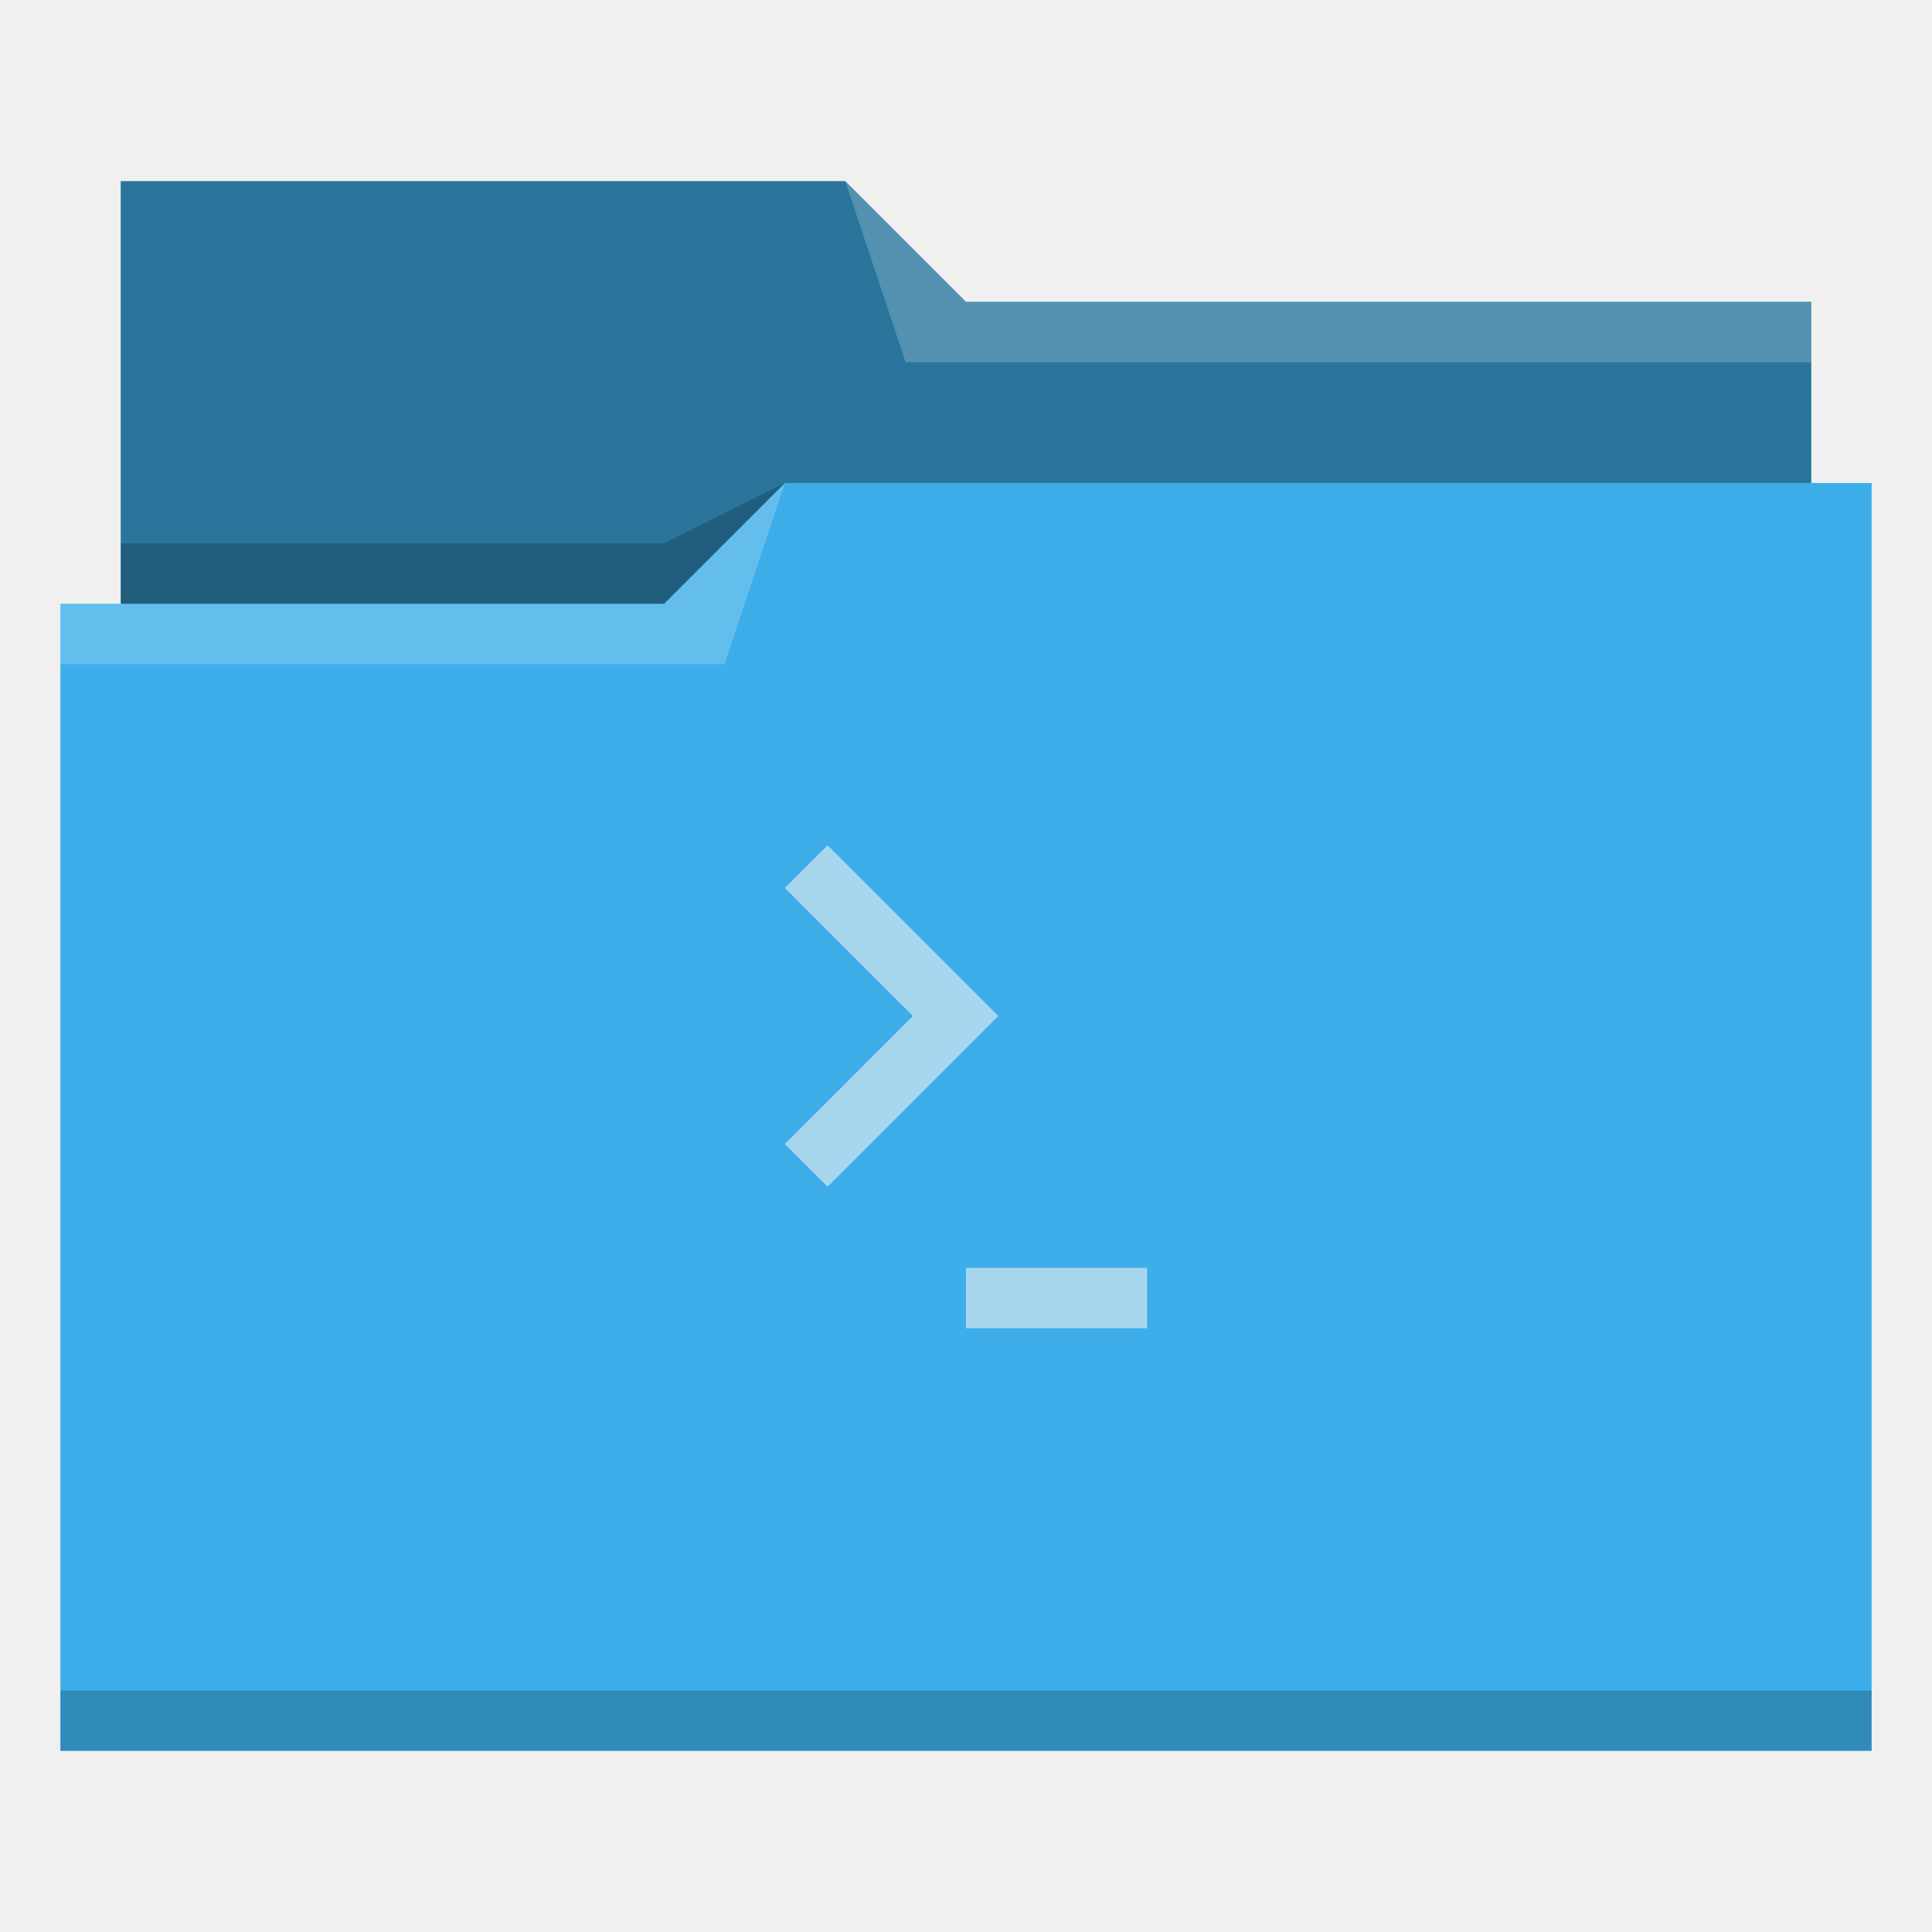
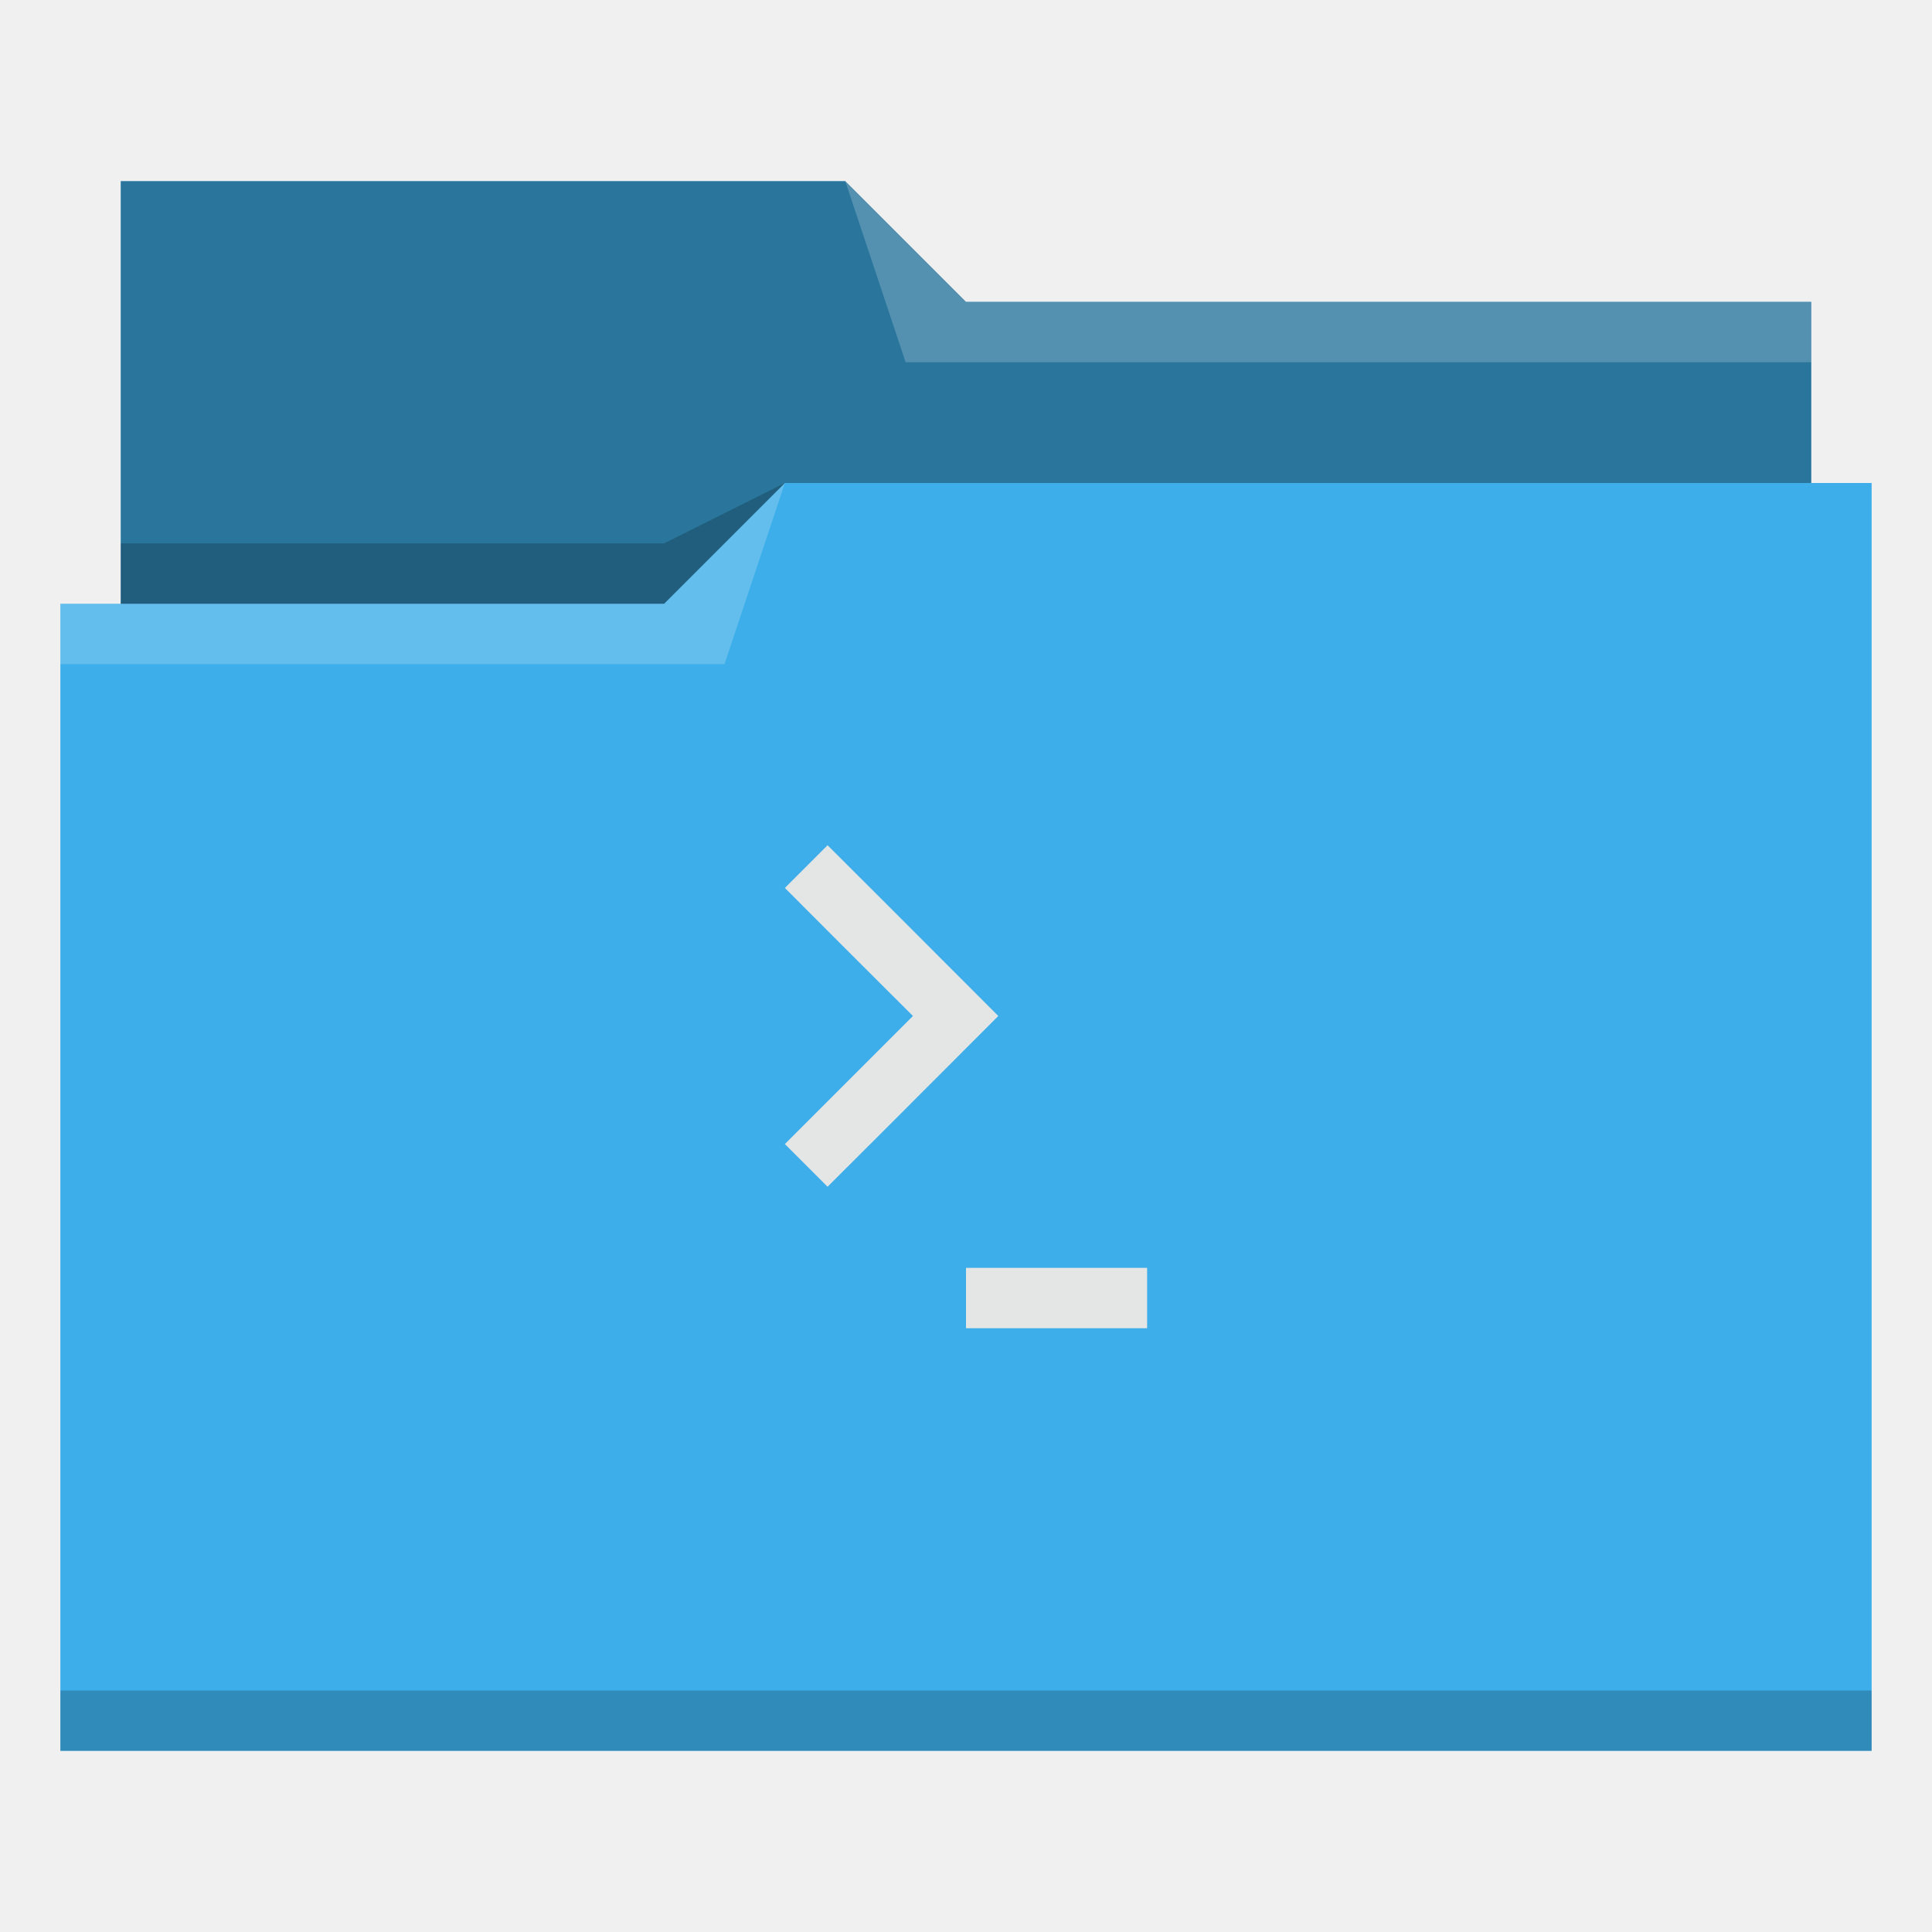
- <svg xmlns="http://www.w3.org/2000/svg" viewBox="0 0 32 32">
+ <svg xmlns="http://www.w3.org/2000/svg" id="svg14" version="1.1" viewBox="0 0 32 32">
  <defs id="defs3051">
-     <style type="text/css" id="current-color-scheme">
+     <style id="current-color-scheme" type="text/css">
      .ColorScheme-Text {
        color:#31363b;
      }
      .ColorScheme-Background {
        color:#eff0f1;
      }
      .ColorScheme-Highlight {
        color:#3daee9;
      }
      .ColorScheme-ViewText {
        color:#31363b;
      }
      .ColorScheme-ViewBackground {
        color:#fcfcfc;
      }
      .ColorScheme-ViewHover {
        color:#93cee9;
      }
      .ColorScheme-ViewFocus{
        color:#3daee9;
      }
      .ColorScheme-ButtonText {
        color:#31363b;
      }
      .ColorScheme-ButtonBackground {
        color:#eff0f1;
      }
      .ColorScheme-ButtonHover {
        color:#93cee9;
      }
      .ColorScheme-ButtonFocus{
        color:#3daee9;
      }
      </style>
  </defs>
-   <path style="fill:currentColor;fill-opacity:1;stroke:none" d="M 2 3 L 2 10 L 1 10 L 1 29 L 12 29 L 13 29 L 31 29 L 31 8 L 30 8 L 30 5 L 16 5 L 14 3 L 2 3 z " class="ColorScheme-Highlight" />
-   <path style="fill-opacity:0.33;fill-rule:evenodd" d="m 2,3 0,7 9,0 L 13,8 30,8 30,5 16,5 14,3 2,3 Z" />
-   <path style="fill:#ffffff;fill-opacity:0.2;fill-rule:evenodd" d="M 14 3 L 15 6 L 30 6 L 30 5 L 16 5 L 14 3 z M 13 8 L 11 10 L 1 10 L 1 11 L 12 11 L 13 8 z " />
-   <path style="fill-opacity:0.2;fill-rule:evenodd" d="M 13 8 L 11 9 L 2 9 L 2 10 L 11 10 L 13 8 z M 1 28 L 1 29 L 31 29 L 31 28 L 1 28 z " class="ColorScheme-Text" />
-   <path style="fill:currentColor;fill-opacity:0.6;stroke:none" d="M 13.707 14 L 13 14.707 L 13.949 15.658 L 15.121 16.828 L 13.949 18 L 13 18.949 L 13.707 19.656 L 14.658 18.707 L 16.535 16.828 L 14.658 14.949 L 13.707 14 z M 16 21 L 16 22 L 19 22 L 19 21 L 16 21 z " class="ColorScheme-Background" />
+   <path id="path4" class="ColorScheme-Highlight" d="M 2 3 L 2 10 L 1 10 L 1 29 L 12 29 L 13 29 L 31 29 L 31 8 L 30 8 L 30 5 L 16 5 L 14 3 L 2 3 z " style="fill:currentColor;fill-opacity:1;stroke:none" />
+   <path id="path6" d="m 2,3 0,7 9,0 L 13,8 30,8 30,5 16,5 14,3 2,3 Z" style="fill-opacity:0.33;fill-rule:evenodd" />
+   <path id="path8" d="M 14 3 L 15 6 L 30 6 L 30 5 L 16 5 L 14 3 z M 13 8 L 11 10 L 1 10 L 1 11 L 12 11 L 13 8 z " style="fill:#ffffff;fill-opacity:0.2;fill-rule:evenodd" />
+   <path id="path10" class="ColorScheme-Text" d="M 13 8 L 11 9 L 2 9 L 2 10 L 11 10 L 13 8 z M 1 28 L 1 29 L 31 29 L 31 28 L 1 28 z " style="fill-opacity:0.2;fill-rule:evenodd" />
+   <path id="path12" class="ColorScheme-Background" d="M 13.707 14 L 13 14.707 L 13.949 15.658 L 15.121 16.828 L 13.949 18 L 13 18.949 L 13.707 19.656 L 14.658 18.707 L 16.535 16.828 L 14.658 14.949 L 13.707 14 z M 16 21 L 16 22 L 19 22 L 19 21 L 16 21 z " style="fill:#e4e5e5;fill-opacity:1;stroke:none" />
</svg>
